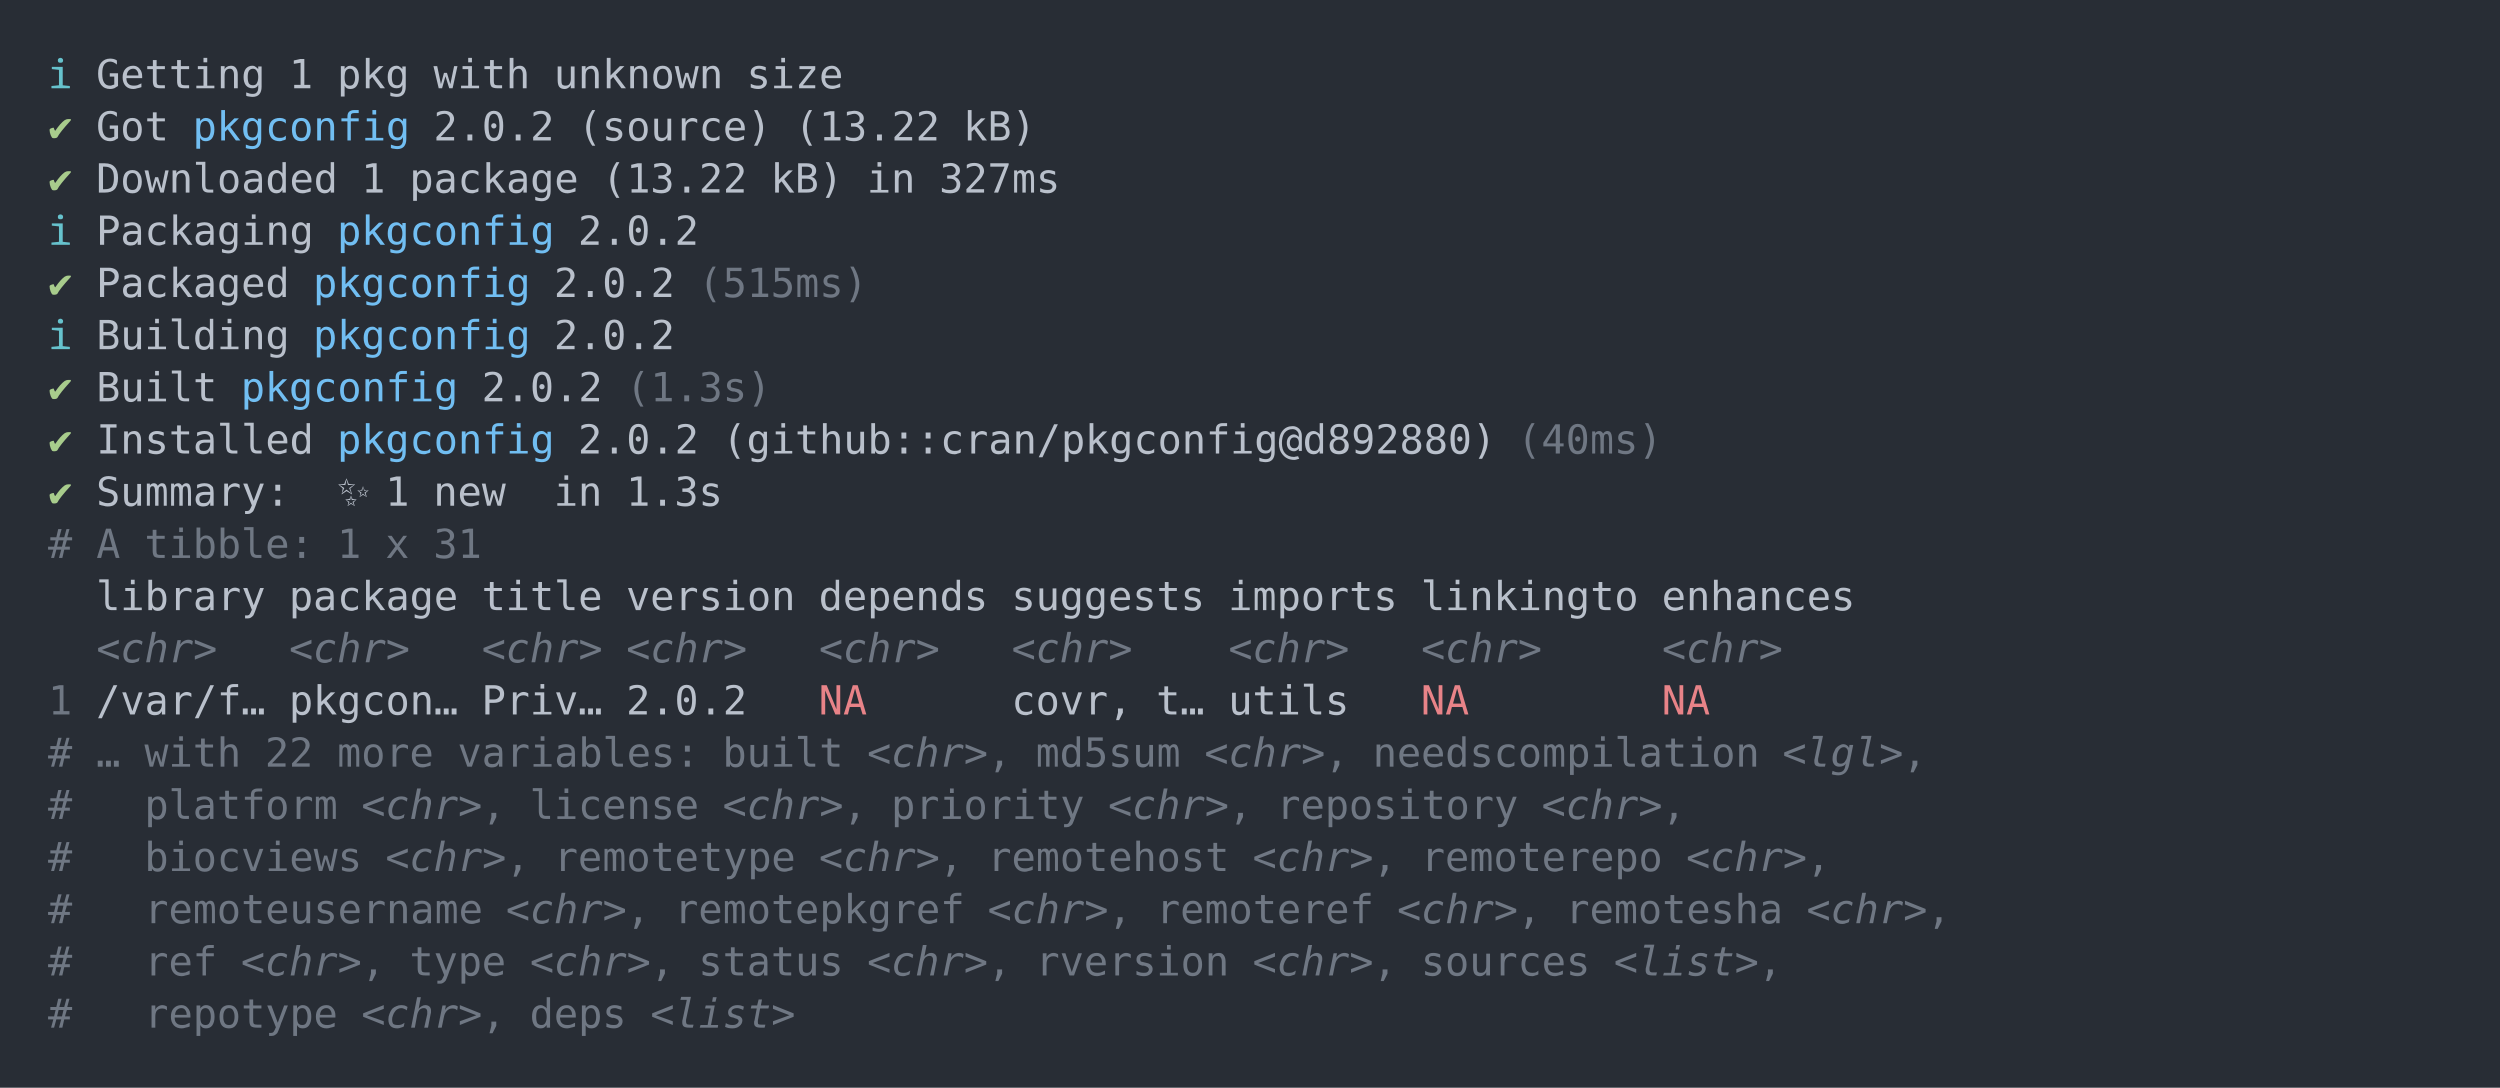
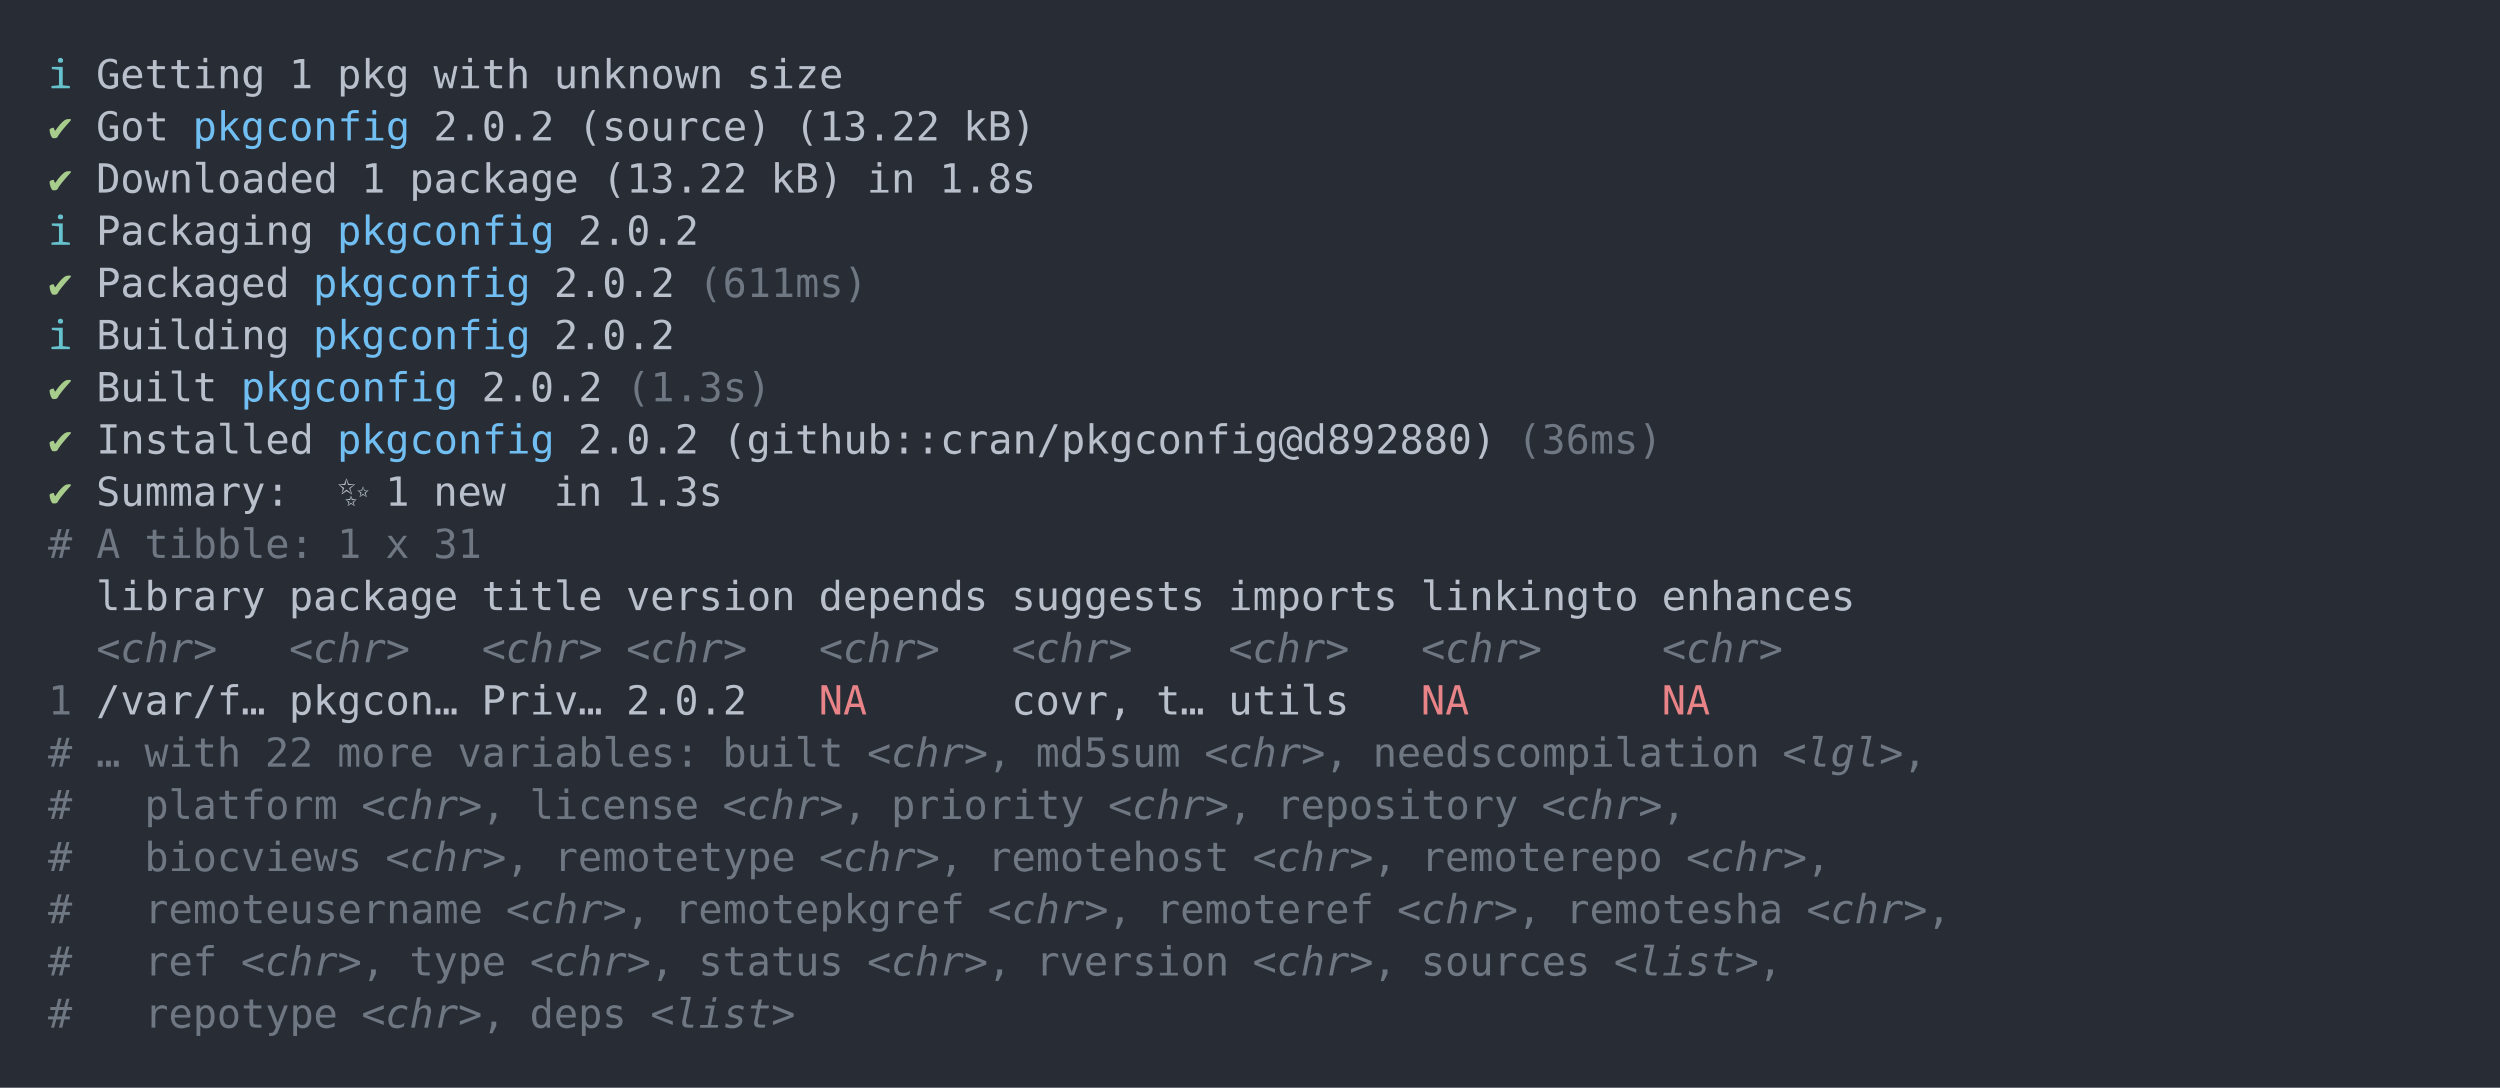
<svg xmlns="http://www.w3.org/2000/svg" xmlns:xlink="http://www.w3.org/1999/xlink" width="1040" height="452.49">
  <rect width="1040" height="452.49" rx="0" ry="0" class="a" />
  <svg height="412.49" viewBox="0 0 100 41.249" width="1000" x="20" y="20">
    <style>.a{fill:rgb(40,45,53)}.b{font-family:'Fira Code',Monaco,Consolas,Menlo,'Bitstream Vera Sans Mono','Powerline Symbols',monospace}.c{fill:transparent}.d{fill:rgb(102,194,205);white-space:pre}.e{fill:rgb(185,192,203);white-space:pre}.f{fill:rgb(168,204,140);white-space:pre}.g{fill:rgb(113,190,242);white-space:pre}.h{fill:rgb(111,119,131);white-space:pre}.i{fill:rgb(111,119,131);font-style:italic;white-space:pre}.j{fill:rgb(232,131,136);white-space:pre}</style>
    <g font-family="'Fira Code',Monaco,Consolas,Menlo,'Bitstream Vera Sans Mono','Powerline Symbols',monospace" font-size="1.67" class="b">
      <defs>
        <symbol id="a">
          <rect height="20" width="100" x="0" y="0" class="c" />
        </symbol>
      </defs>
      <rect height="41.249" width="100" class="a" />
      <svg x="0" y="0" width="100">
        <svg x="0">
          <use xlink:href="#a" />
          <text x="0" y="1.67" class="d">ℹ</text>
          <text x="2.004" y="1.67" class="e">Getting</text>
          <text x="10.02" y="1.67" class="e">1</text>
          <text x="12.024" y="1.67" class="e">pkg</text>
          <text x="16.032" y="1.67" class="e">with</text>
          <text x="21.042" y="1.67" class="e">unknown</text>
          <text x="29.058" y="1.67" class="e">size</text>
          <text x="0" y="3.841" class="f">✔</text>
          <text x="2.004" y="3.841" class="e">Got</text>
          <text x="6.012" y="3.841" class="g">pkgconfig</text>
          <text x="16.032" y="3.841" class="e">2.0.2</text>
          <text x="22.044" y="3.841" class="e">(source)</text>
          <text x="31.062" y="3.841" class="e">(13.22</text>
          <text x="38.076" y="3.841" class="e">kB)</text>
          <text x="0" y="6.012" class="f">✔</text>
          <text x="2.004" y="6.012" class="e">Downloaded</text>
          <text x="13.026" y="6.012" class="e">1</text>
          <text x="15.03" y="6.012" class="e">package</text>
          <text x="23.046" y="6.012" class="e">(13.22</text>
          <text x="30.06" y="6.012" class="e">kB)</text>
          <text x="34.068" y="6.012" class="e">in</text>
-           <text x="37.074" y="6.012" class="e">327ms</text>
+           <text x="37.074" y="6.012" class="e">1.8s</text>
          <text x="0" y="8.183" class="d">ℹ</text>
          <text x="2.004" y="8.183" class="e">Packaging</text>
          <text x="12.024" y="8.183" class="g">pkgconfig</text>
          <text x="22.044" y="8.183" class="e">2.0.2</text>
          <text x="0" y="10.354" class="f">✔</text>
          <text x="2.004" y="10.354" class="e">Packaged</text>
          <text x="11.022" y="10.354" class="g">pkgconfig</text>
          <text x="21.042" y="10.354" class="e">2.0.2</text>
-           <text x="27.054" y="10.354" class="h">(515ms)</text>
+           <text x="27.054" y="10.354" class="h">(611ms)</text>
          <text x="0" y="12.525" class="d">ℹ</text>
          <text x="2.004" y="12.525" class="e">Building</text>
          <text x="11.022" y="12.525" class="g">pkgconfig</text>
          <text x="21.042" y="12.525" class="e">2.0.2</text>
          <text x="0" y="14.696" class="f">✔</text>
          <text x="2.004" y="14.696" class="e">Built</text>
          <text x="8.016" y="14.696" class="g">pkgconfig</text>
          <text x="18.036" y="14.696" class="e">2.0.2</text>
          <text x="24.048" y="14.696" class="h">(1.3s)</text>
          <text x="0" y="16.867" class="f">✔</text>
          <text x="2.004" y="16.867" class="e">Installed</text>
          <text x="12.024" y="16.867" class="g">pkgconfig</text>
          <text x="22.044" y="16.867" class="e">2.0.2</text>
          <text x="28.056" y="16.867" class="e">(github::cran/pkgconfig@d892880)</text>
-           <text x="61.122" y="16.867" class="h">(40ms)</text>
+           <text x="61.122" y="16.867" class="h">(36ms)</text>
          <text x="0" y="19.038" class="f">✔</text>
          <text x="2.004" y="19.038" class="e">Summary:</text>
          <text x="12.024" y="19.038" class="e">✨</text>
          <text x="14.028" y="19.038" class="e">1</text>
          <text x="16.032" y="19.038" class="e">new</text>
          <text x="21.042" y="19.038" class="e">in</text>
          <text x="24.048" y="19.038" class="e">1.3s</text>
          <text x="0" y="21.209" class="h">#</text>
          <text x="2.004" y="21.209" class="h">A</text>
          <text x="4.008" y="21.209" class="h">tibble:</text>
          <text x="12.024" y="21.209" class="h">1</text>
          <text x="14.028" y="21.209" class="h">x</text>
          <text x="16.032" y="21.209" class="h">31</text>
          <text x="2.004" y="23.38" class="e">library</text>
          <text x="10.02" y="23.38" class="e">package</text>
          <text x="18.036" y="23.38" class="e">title</text>
          <text x="24.048" y="23.38" class="e">version</text>
          <text x="32.064" y="23.38" class="e">depends</text>
          <text x="40.08" y="23.38" class="e">suggests</text>
          <text x="49.098" y="23.38" class="e">imports</text>
          <text x="57.114" y="23.38" class="e">linkingto</text>
          <text x="67.134" y="23.38" class="e">enhances</text>
          <text x="2.004" y="25.551" class="i">&lt;chr&gt;</text>
          <text x="10.02" y="25.551" class="i">&lt;chr&gt;</text>
          <text x="18.036" y="25.551" class="i">&lt;chr&gt;</text>
          <text x="24.048" y="25.551" class="i">&lt;chr&gt;</text>
          <text x="32.064" y="25.551" class="i">&lt;chr&gt;</text>
          <text x="40.08" y="25.551" class="i">&lt;chr&gt;</text>
          <text x="49.098" y="25.551" class="i">&lt;chr&gt;</text>
          <text x="57.114" y="25.551" class="i">&lt;chr&gt;</text>
          <text x="67.134" y="25.551" class="i">&lt;chr&gt;</text>
          <text x="0" y="27.722" class="h">1</text>
          <text x="2.004" y="27.722" class="e">/var/f…</text>
          <text x="10.02" y="27.722" class="e">pkgcon…</text>
          <text x="18.036" y="27.722" class="e">Priv…</text>
          <text x="24.048" y="27.722" class="e">2.0.2</text>
          <text x="32.064" y="27.722" class="j">NA</text>
          <text x="40.08" y="27.722" class="e">covr,</text>
          <text x="46.092" y="27.722" class="e">t…</text>
          <text x="49.098" y="27.722" class="e">utils</text>
          <text x="57.114" y="27.722" class="j">NA</text>
          <text x="67.134" y="27.722" class="j">NA</text>
          <text x="0" y="29.893" class="h">#</text>
          <text x="2.004" y="29.893" class="h">…</text>
          <text x="4.008" y="29.893" class="h">with</text>
          <text x="9.018" y="29.893" class="h">22</text>
          <text x="12.024" y="29.893" class="h">more</text>
          <text x="17.034" y="29.893" class="h">variables:</text>
          <text x="28.056" y="29.893" class="h">built</text>
          <text x="34.068" y="29.893" class="i">&lt;chr&gt;</text>
          <text x="39.078" y="29.893" class="h">,</text>
          <text x="41.082" y="29.893" class="h">md5sum</text>
          <text x="48.096" y="29.893" class="i">&lt;chr&gt;</text>
          <text x="53.106" y="29.893" class="h">,</text>
          <text x="55.11" y="29.893" class="h">needscompilation</text>
          <text x="72.144" y="29.893" class="i">&lt;lgl&gt;</text>
          <text x="77.154" y="29.893" class="h">,</text>
          <text x="0" y="32.064" class="h">#</text>
          <text x="4.008" y="32.064" class="h">platform</text>
          <text x="13.026" y="32.064" class="i">&lt;chr&gt;</text>
          <text x="18.036" y="32.064" class="h">,</text>
          <text x="20.04" y="32.064" class="h">license</text>
          <text x="28.056" y="32.064" class="i">&lt;chr&gt;</text>
          <text x="33.066" y="32.064" class="h">,</text>
          <text x="35.07" y="32.064" class="h">priority</text>
          <text x="44.088" y="32.064" class="i">&lt;chr&gt;</text>
          <text x="49.098" y="32.064" class="h">,</text>
          <text x="51.102" y="32.064" class="h">repository</text>
          <text x="62.124" y="32.064" class="i">&lt;chr&gt;</text>
          <text x="67.134" y="32.064" class="h">,</text>
          <text x="0" y="34.235" class="h">#</text>
          <text x="4.008" y="34.235" class="h">biocviews</text>
          <text x="14.028" y="34.235" class="i">&lt;chr&gt;</text>
          <text x="19.038" y="34.235" class="h">,</text>
          <text x="21.042" y="34.235" class="h">remotetype</text>
          <text x="32.064" y="34.235" class="i">&lt;chr&gt;</text>
          <text x="37.074" y="34.235" class="h">,</text>
          <text x="39.078" y="34.235" class="h">remotehost</text>
          <text x="50.1" y="34.235" class="i">&lt;chr&gt;</text>
          <text x="55.11" y="34.235" class="h">,</text>
          <text x="57.114" y="34.235" class="h">remoterepo</text>
          <text x="68.136" y="34.235" class="i">&lt;chr&gt;</text>
          <text x="73.146" y="34.235" class="h">,</text>
          <text x="0" y="36.406" class="h">#</text>
          <text x="4.008" y="36.406" class="h">remoteusername</text>
          <text x="19.038" y="36.406" class="i">&lt;chr&gt;</text>
          <text x="24.048" y="36.406" class="h">,</text>
          <text x="26.052" y="36.406" class="h">remotepkgref</text>
          <text x="39.078" y="36.406" class="i">&lt;chr&gt;</text>
          <text x="44.088" y="36.406" class="h">,</text>
          <text x="46.092" y="36.406" class="h">remoteref</text>
          <text x="56.112" y="36.406" class="i">&lt;chr&gt;</text>
          <text x="61.122" y="36.406" class="h">,</text>
          <text x="63.126" y="36.406" class="h">remotesha</text>
          <text x="73.146" y="36.406" class="i">&lt;chr&gt;</text>
          <text x="78.156" y="36.406" class="h">,</text>
          <text x="0" y="38.577" class="h">#</text>
          <text x="4.008" y="38.577" class="h">ref</text>
          <text x="8.016" y="38.577" class="i">&lt;chr&gt;</text>
          <text x="13.026" y="38.577" class="h">,</text>
          <text x="15.03" y="38.577" class="h">type</text>
          <text x="20.04" y="38.577" class="i">&lt;chr&gt;</text>
          <text x="25.05" y="38.577" class="h">,</text>
          <text x="27.054" y="38.577" class="h">status</text>
          <text x="34.068" y="38.577" class="i">&lt;chr&gt;</text>
          <text x="39.078" y="38.577" class="h">,</text>
          <text x="41.082" y="38.577" class="h">rversion</text>
          <text x="50.1" y="38.577" class="i">&lt;chr&gt;</text>
          <text x="55.11" y="38.577" class="h">,</text>
          <text x="57.114" y="38.577" class="h">sources</text>
          <text x="65.13" y="38.577" class="i">&lt;list&gt;</text>
          <text x="71.142" y="38.577" class="h">,</text>
          <text x="0" y="40.748" class="h">#</text>
          <text x="4.008" y="40.748" class="h">repotype</text>
          <text x="13.026" y="40.748" class="i">&lt;chr&gt;</text>
          <text x="18.036" y="40.748" class="h">,</text>
          <text x="20.04" y="40.748" class="h">deps</text>
          <text x="25.05" y="40.748" class="i">&lt;list&gt;</text>
        </svg>
      </svg>
    </g>
  </svg>
</svg>
